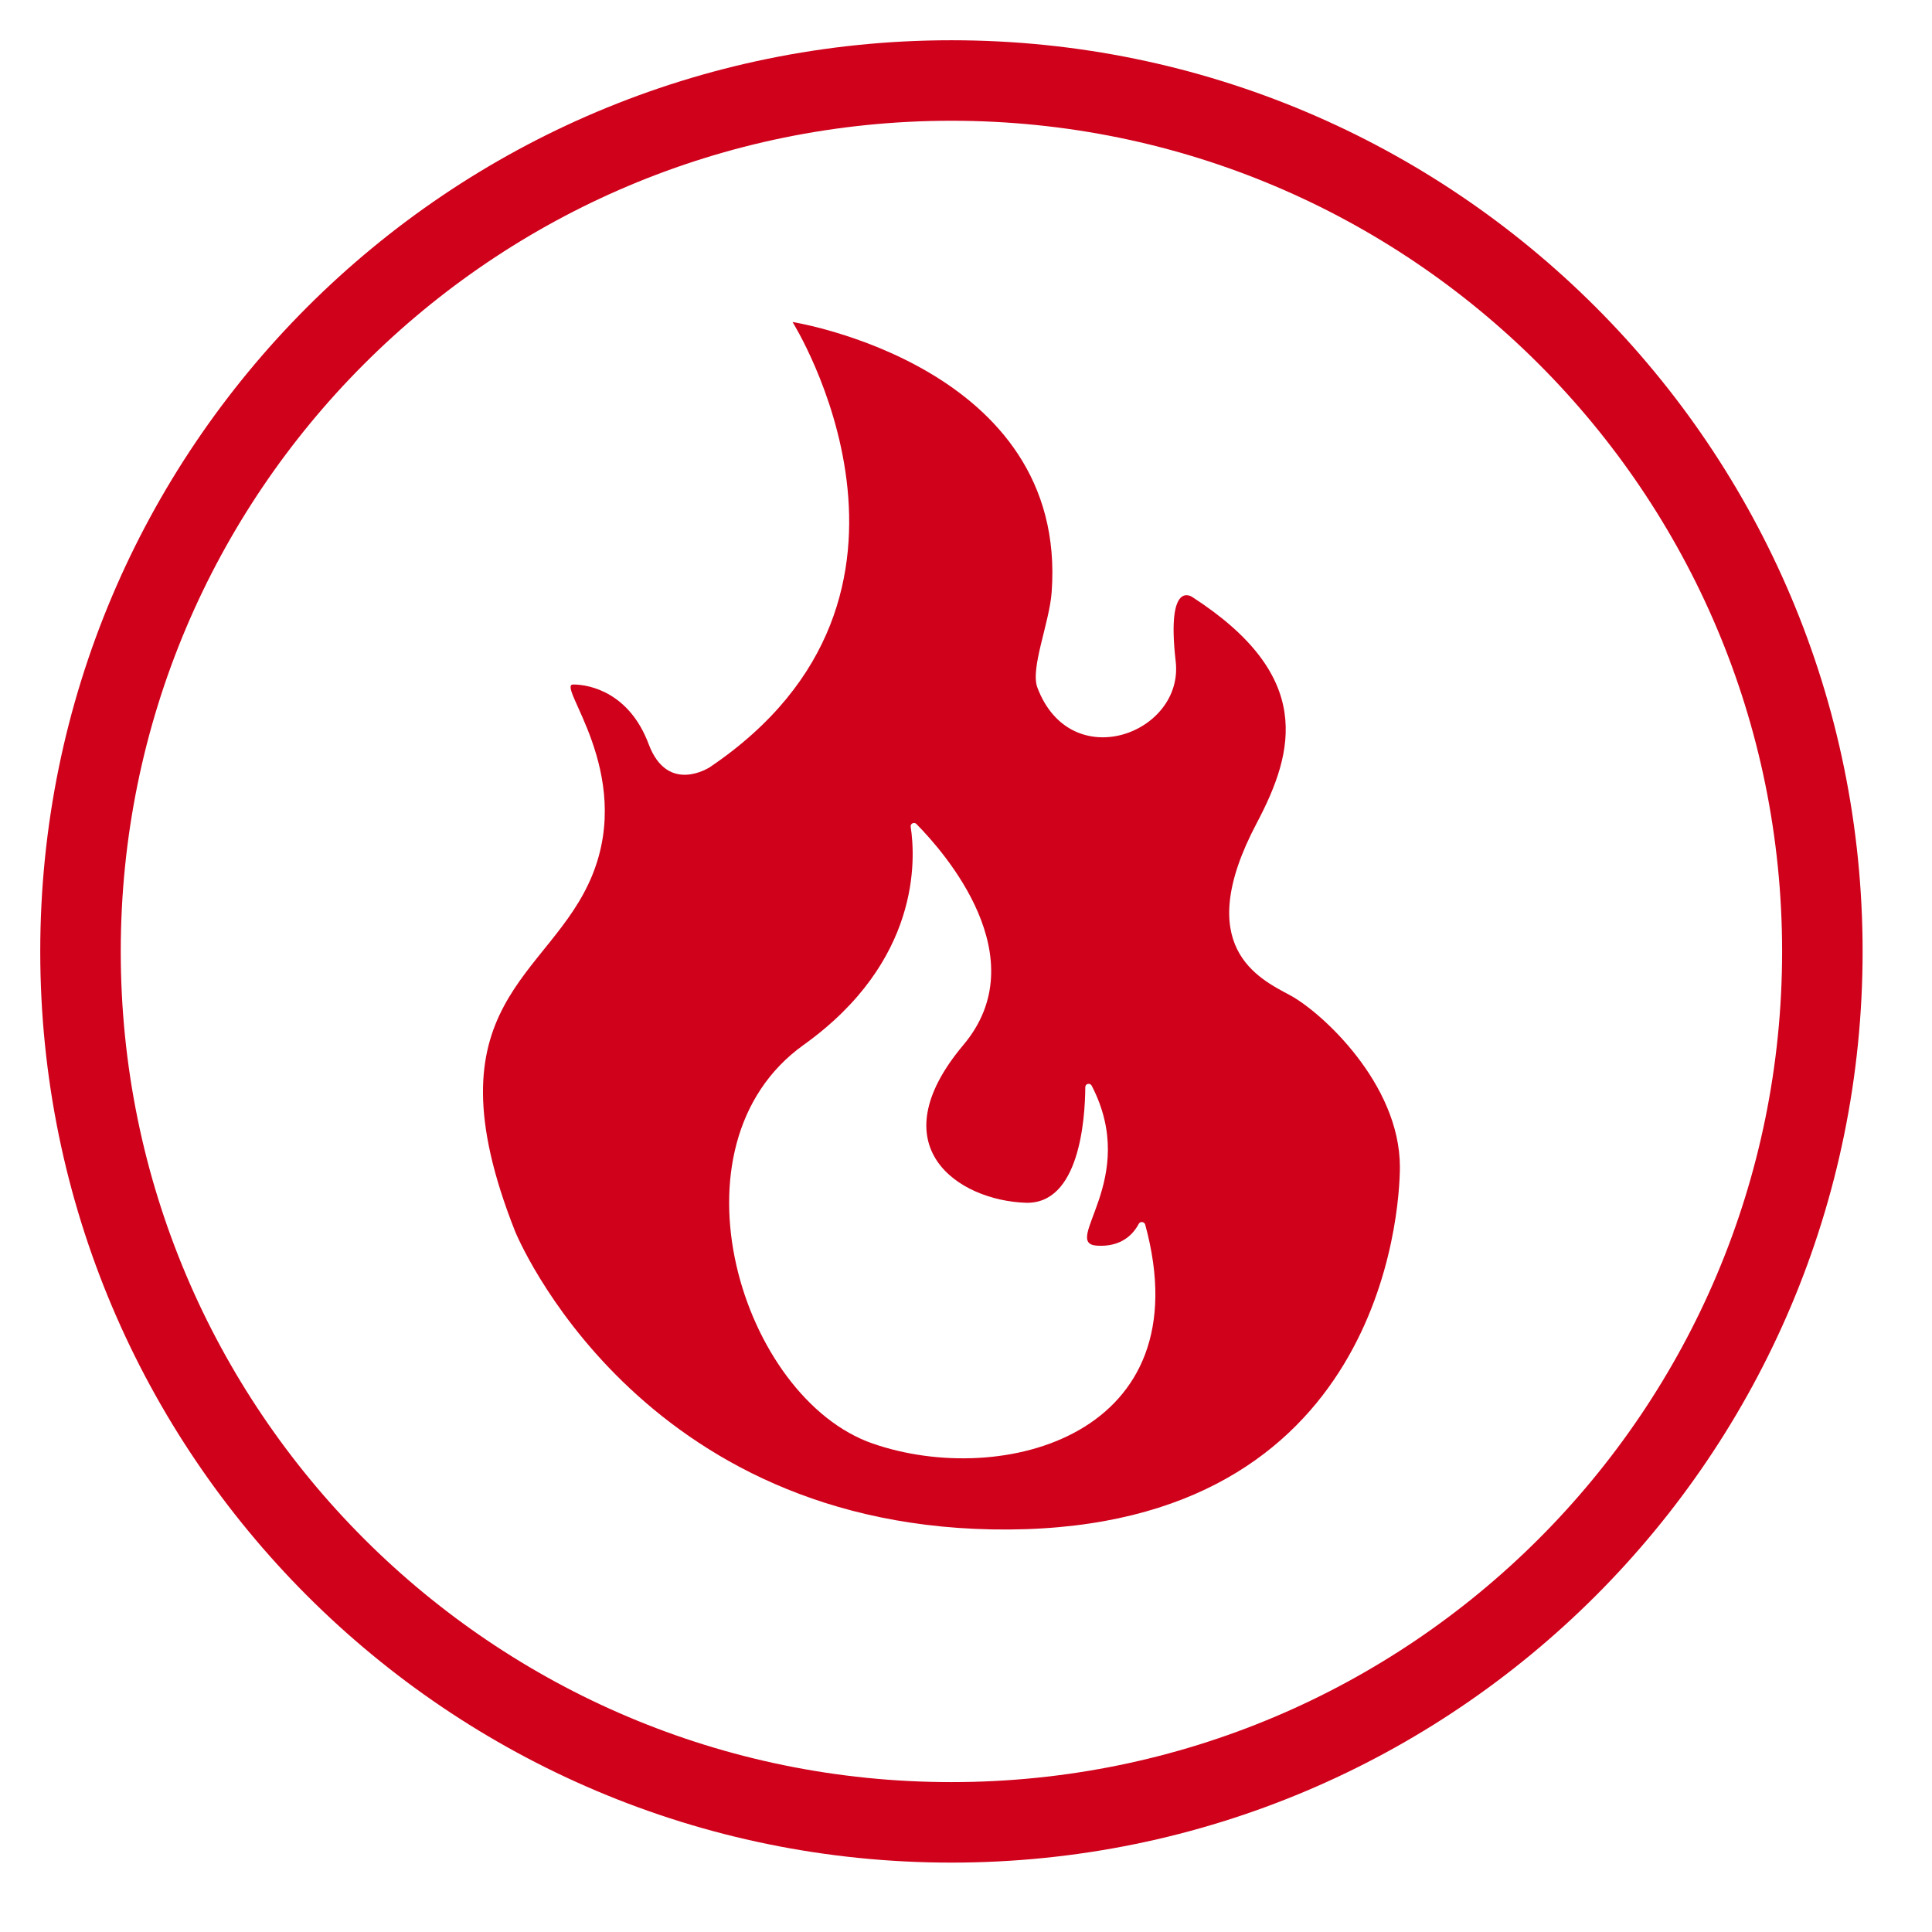
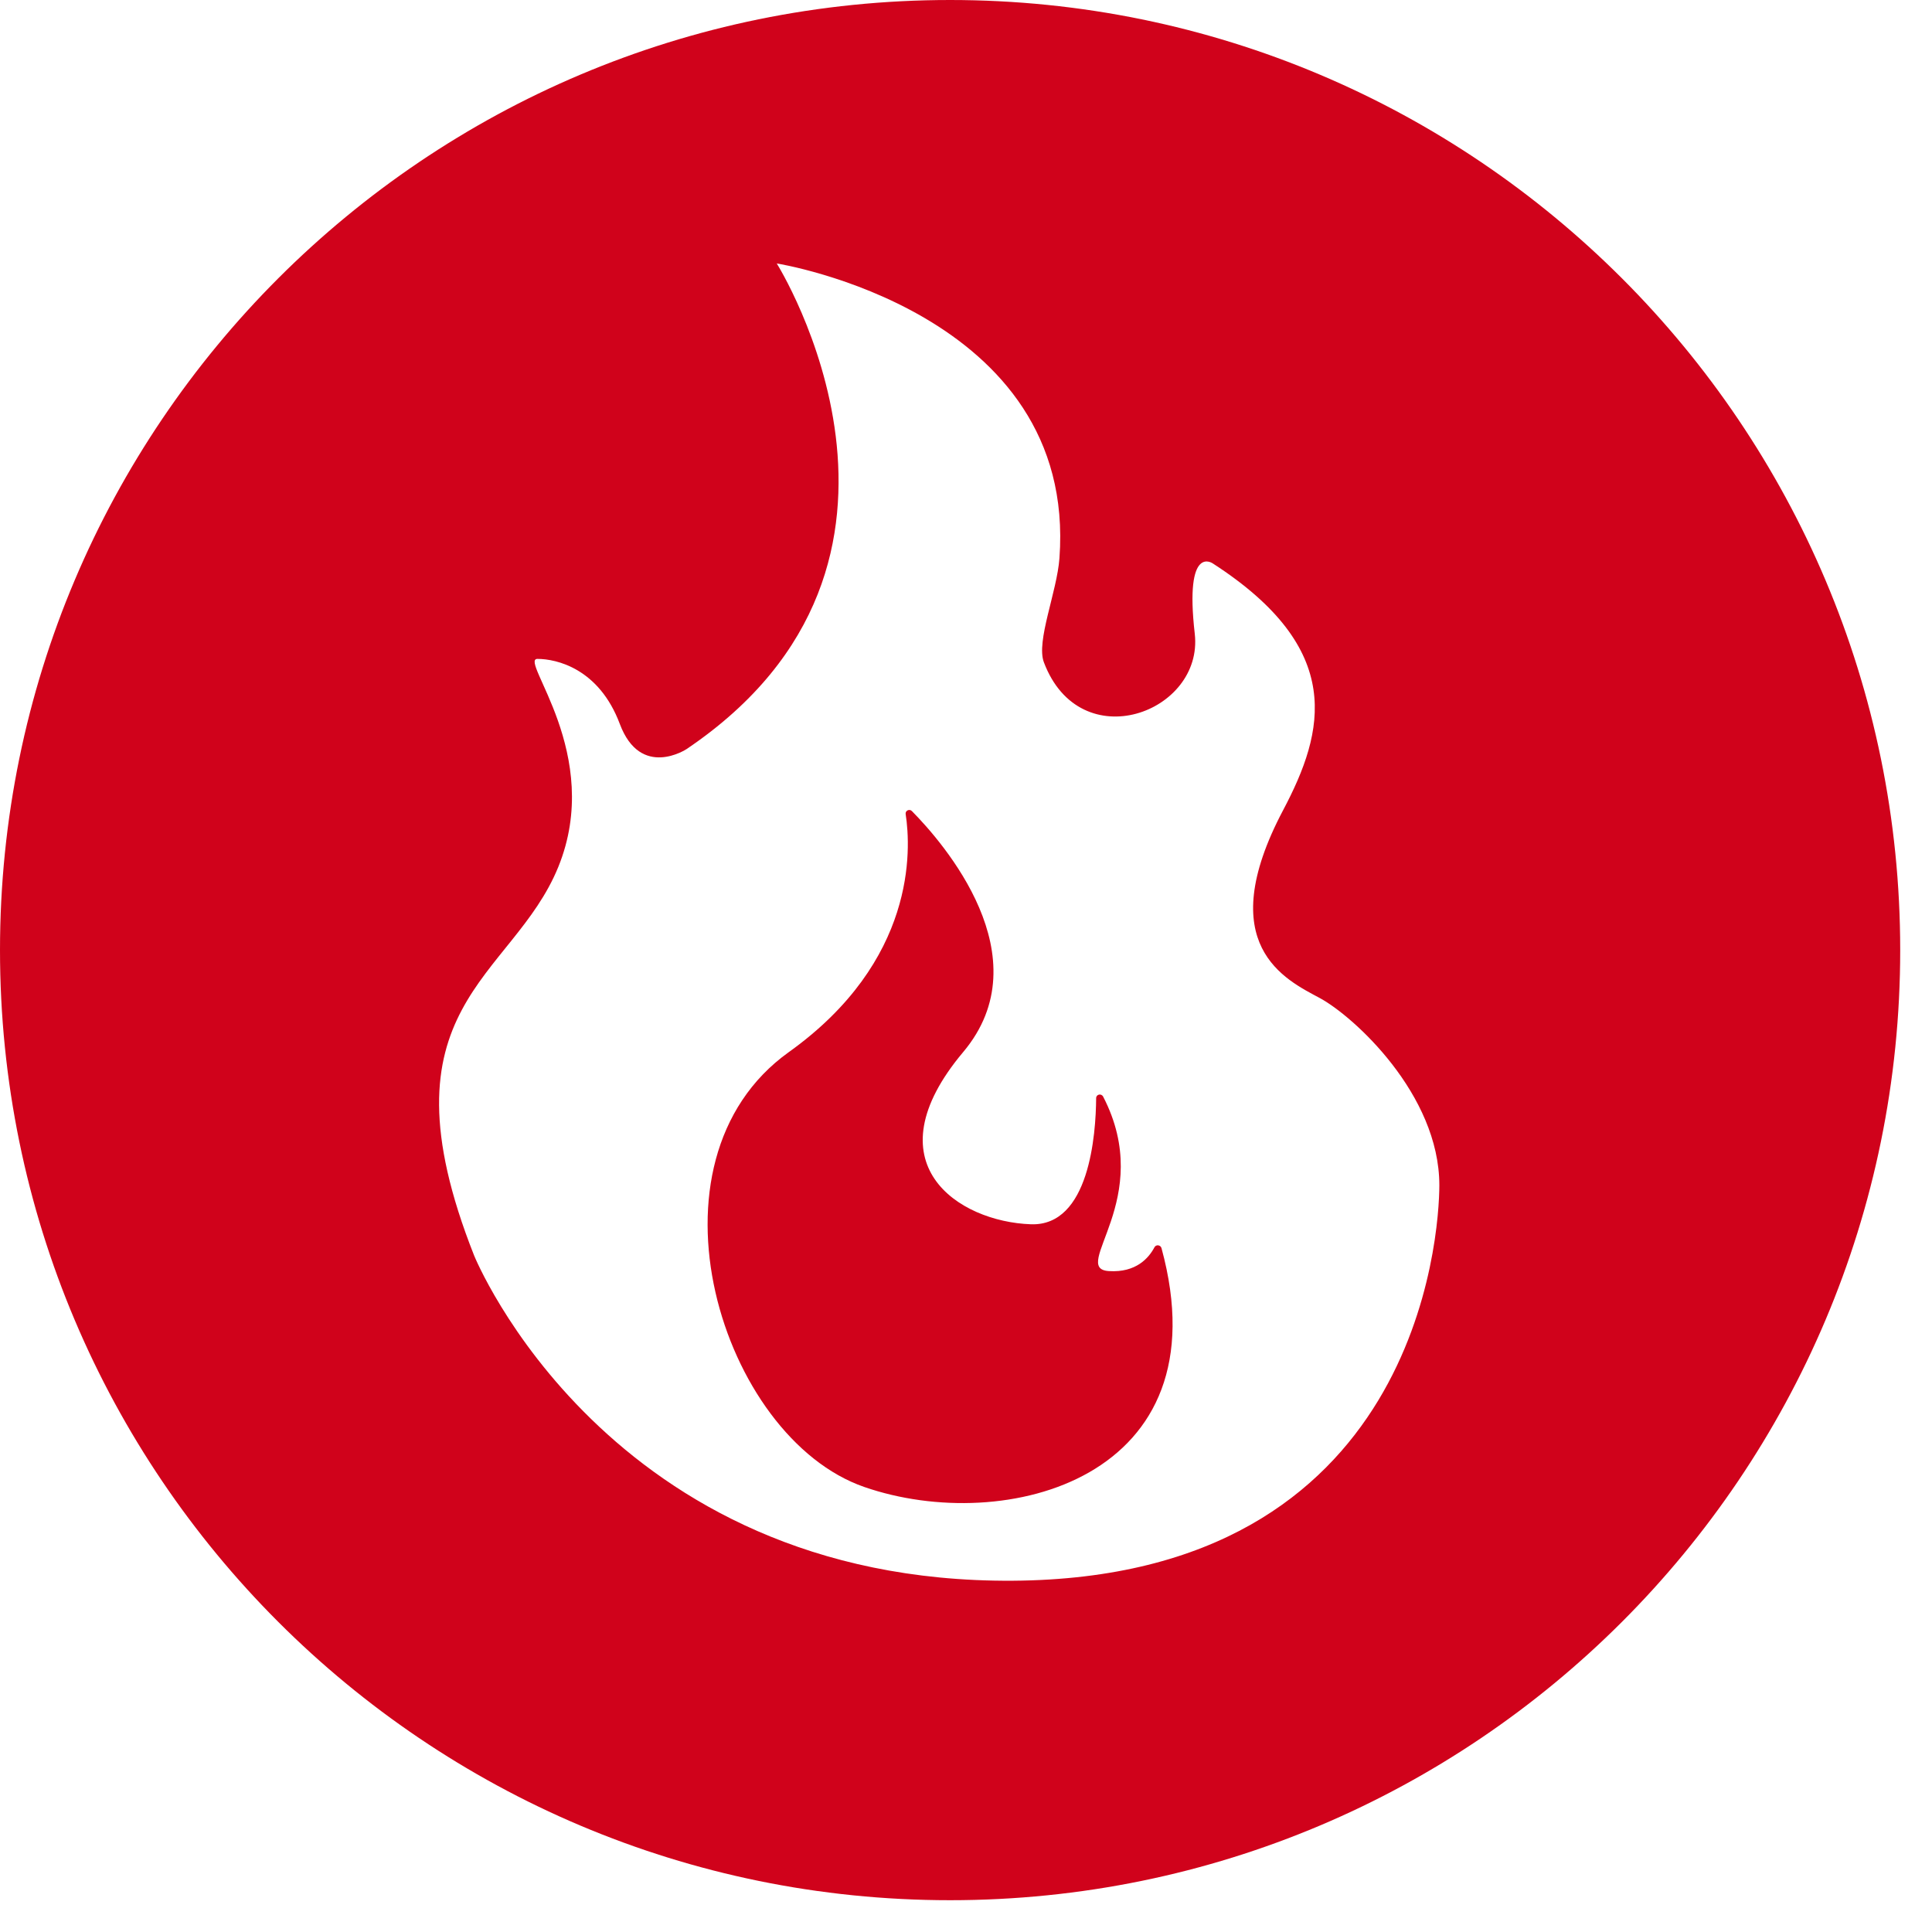
- <svg xmlns="http://www.w3.org/2000/svg" width="12px" height="12px" viewBox="0 0 24 24" version="1.1">
+ <svg xmlns="http://www.w3.org/2000/svg" width="12px" height="12px" viewBox="0 0 22 22" version="1.1">
  <defs />
  <g id="Page-1" stroke="none" stroke-width="1" fill="none" fill-rule="evenodd">
-     <g id="min-hot" transform="translate(1, 1)">
-       <circle id="Oval-14" stroke="#D0011B" cx="10.819" cy="10.819" r="10.819" />
-       <path d="M15.027,11.364 C14.642,11.157 13.797,10.765 14.612,9.224 C15.086,8.327 15.323,7.394 13.812,6.417 C13.812,6.417 13.486,6.18 13.605,7.217 C13.707,8.113 12.301,8.638 11.887,7.542 C11.796,7.303 12.036,6.74 12.064,6.357 C12.272,3.543 8.845,3 8.845,3 C8.845,3 10.978,6.397 7.818,8.53 C7.818,8.53 7.295,8.876 7.058,8.244 C6.821,7.612 6.337,7.503 6.12,7.503 C5.903,7.503 6.88,8.589 6.357,9.873 C5.833,11.157 4.273,11.453 5.399,14.297 C5.399,14.297 6.91,18.029 11.531,18 C16.153,17.97 16.389,14.061 16.39,13.497 C16.39,12.46 15.412,11.571 15.027,11.364 L15.027,11.364 Z M9.843,16.933 C8.213,16.37 7.236,13.23 8.983,11.98 C10.433,10.943 10.375,9.674 10.313,9.271 C10.306,9.231 10.356,9.207 10.384,9.236 C10.737,9.593 11.879,10.897 10.968,11.98 C9.902,13.248 10.909,13.912 11.739,13.941 C12.405,13.965 12.479,12.917 12.482,12.505 C12.482,12.46 12.542,12.448 12.562,12.488 C13.165,13.653 12.172,14.446 12.627,14.474 C12.937,14.494 13.082,14.324 13.146,14.203 C13.164,14.169 13.215,14.175 13.226,14.212 C13.943,16.835 11.447,17.488 9.843,16.933 L9.843,16.933 Z" id="Shape" fill="#D0011B" />
+     <g id="min-new" transform="translate(-110, -1)" fill="#D0021B">
+       <g id="min-hot" transform="translate(110, 1)">
+         <path d="M10.819,21.638 C16.794,21.638 21.638,16.794 21.638,10.819 C21.638,4.844 16.794,0 10.819,0 C4.844,0 0,4.844 0,10.819 C0,16.794 4.844,21.638 10.819,21.638 Z M15.027,11.364 C14.642,11.157 13.797,10.765 14.612,9.224 C15.086,8.327 15.323,7.394 13.812,6.417 C13.812,6.417 13.486,6.18 13.605,7.217 C13.707,8.113 12.301,8.638 11.887,7.542 C11.796,7.303 12.036,6.74 12.064,6.357 C12.272,3.543 8.845,3 8.845,3 C8.845,3 10.978,6.397 7.818,8.53 C7.818,8.53 7.295,8.876 7.058,8.244 C6.821,7.612 6.337,7.503 6.12,7.503 C5.903,7.503 6.88,8.589 6.357,9.873 C5.833,11.157 4.273,11.453 5.399,14.297 C5.399,14.297 6.91,18.029 11.531,18 C16.153,17.97 16.389,14.061 16.39,13.497 C16.39,12.46 15.412,11.571 15.027,11.364 Z M9.843,16.933 C8.213,16.37 7.236,13.23 8.983,11.98 C10.433,10.943 10.375,9.674 10.313,9.271 C10.306,9.231 10.356,9.207 10.384,9.236 C10.737,9.593 11.879,10.897 10.968,11.98 C9.902,13.248 10.909,13.912 11.739,13.941 C12.405,13.965 12.479,12.917 12.482,12.505 C12.482,12.46 12.542,12.448 12.562,12.488 C13.165,13.653 12.172,14.446 12.627,14.474 C12.937,14.494 13.082,14.324 13.146,14.203 C13.164,14.169 13.215,14.175 13.226,14.212 C13.943,16.835 11.447,17.488 9.843,16.933 Z" id="Oval-14" />
+       </g>
    </g>
  </g>
</svg>
